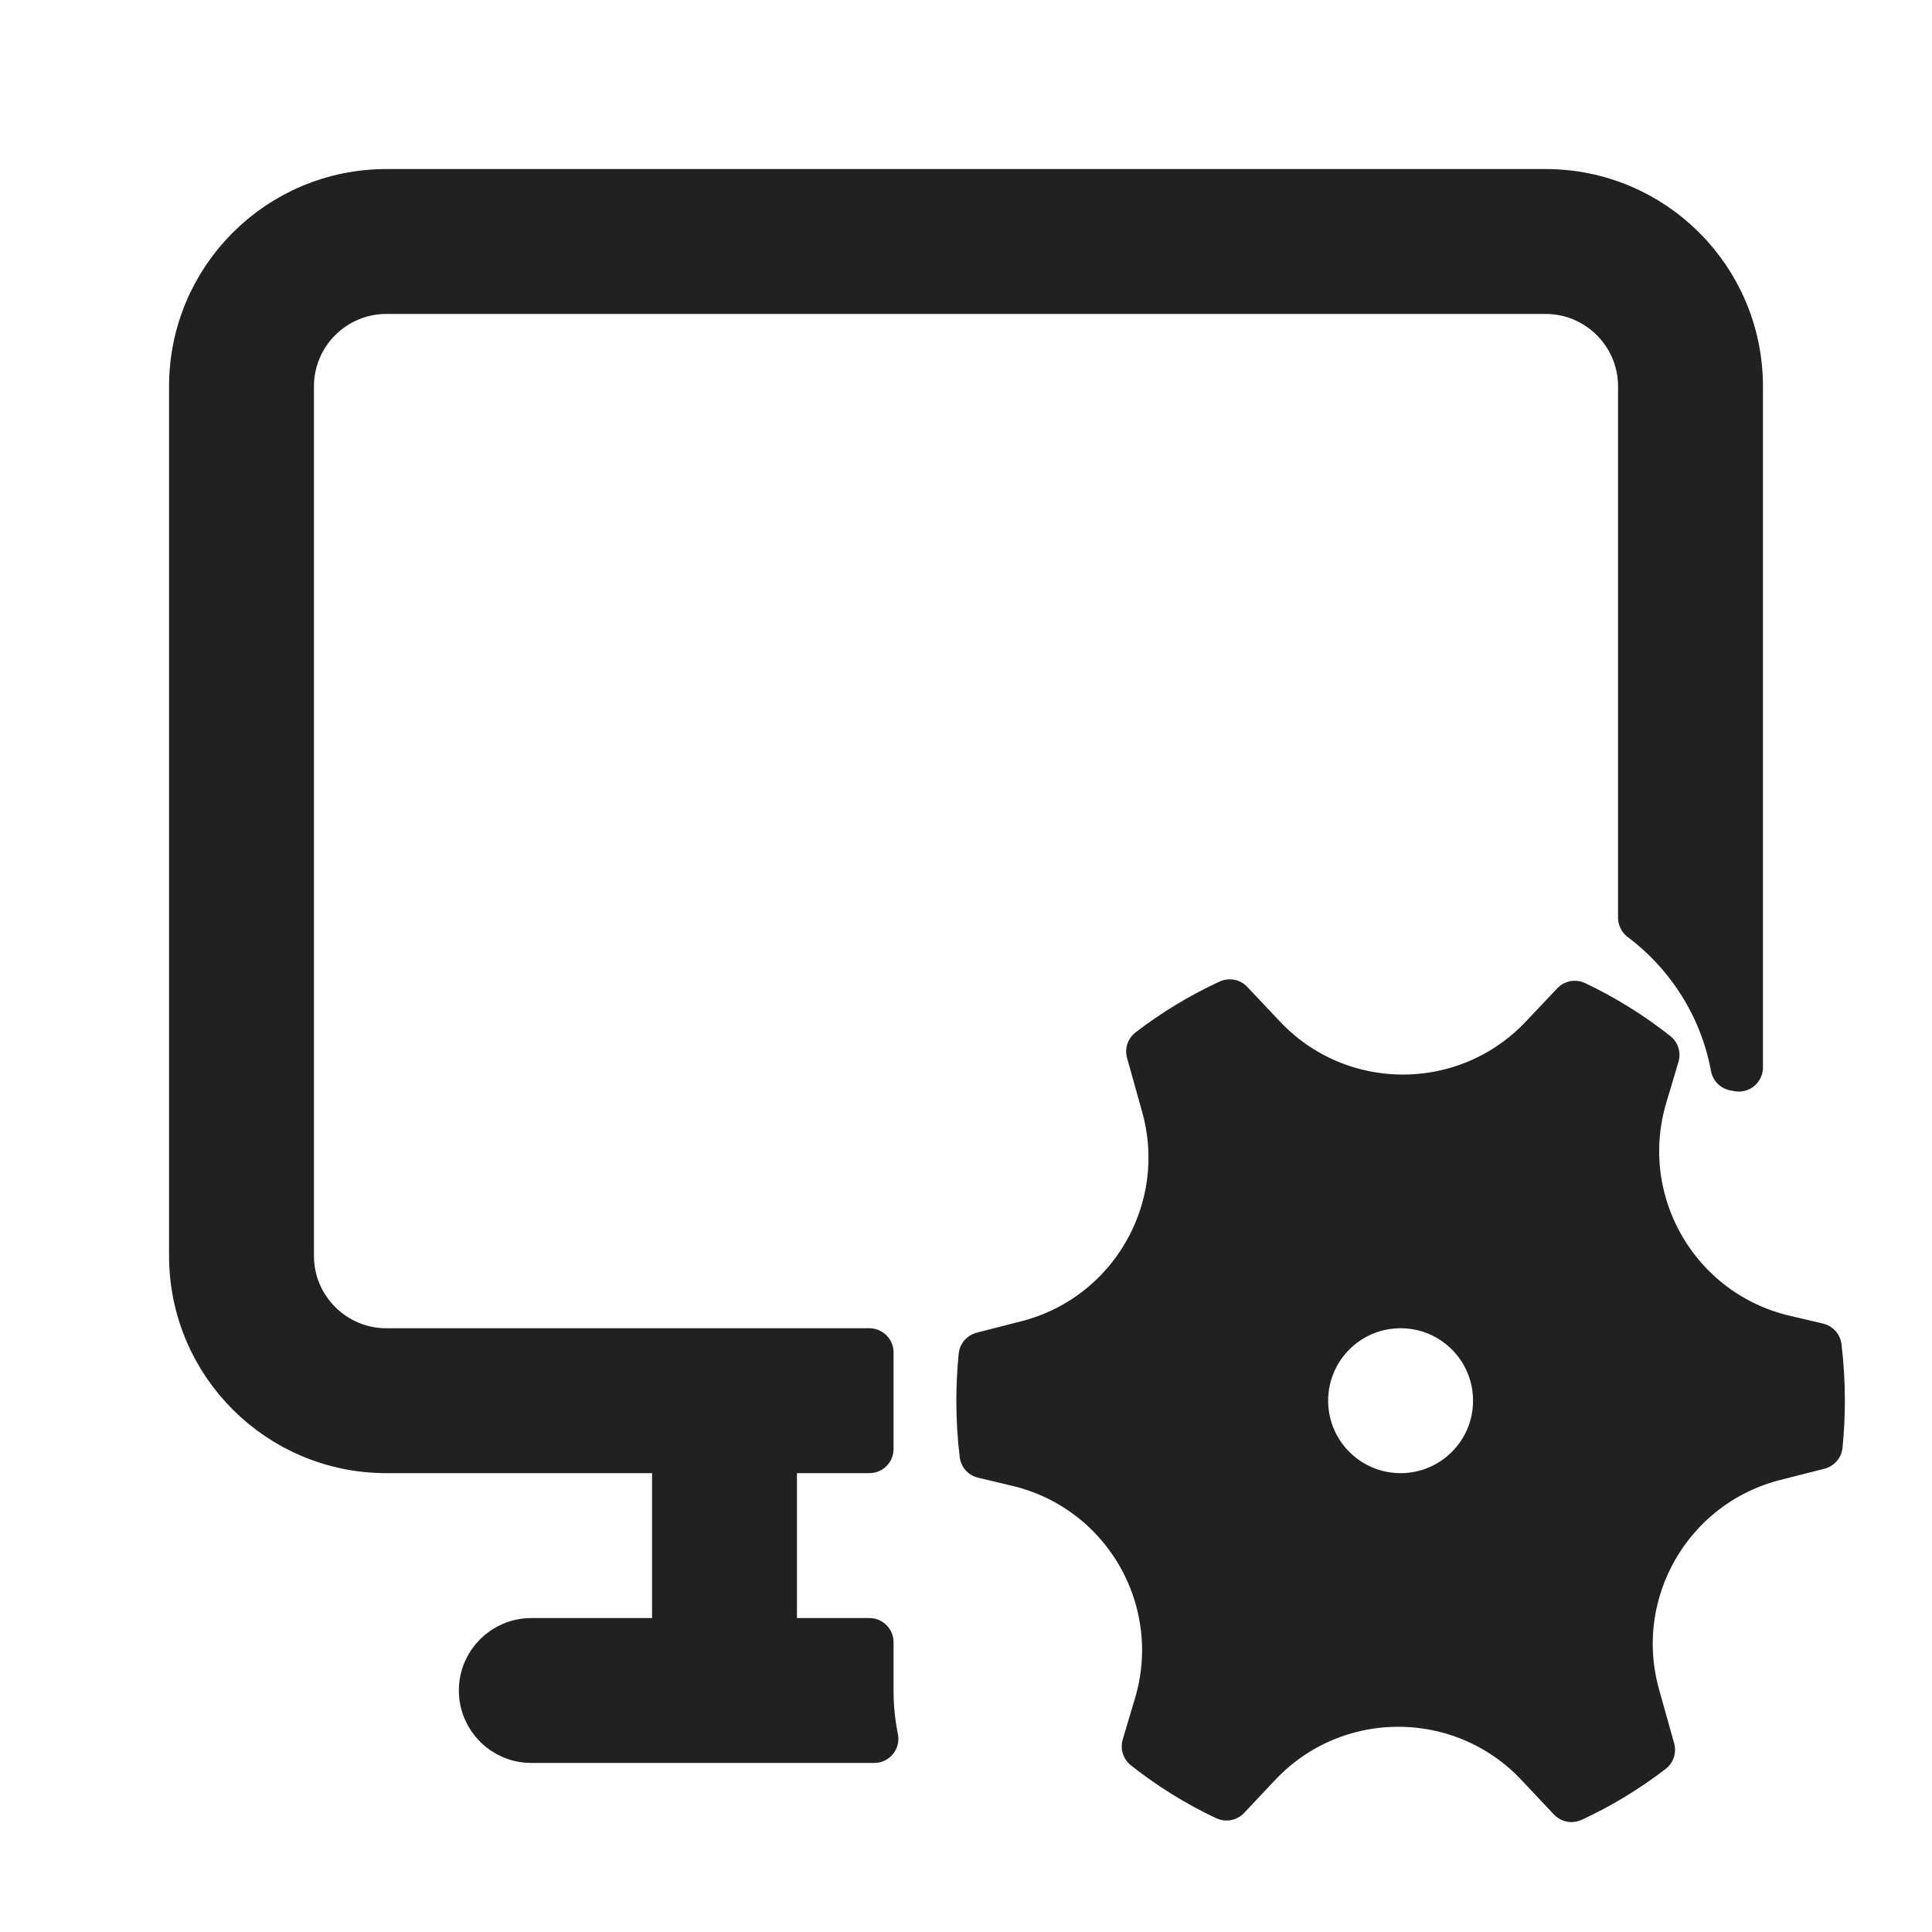
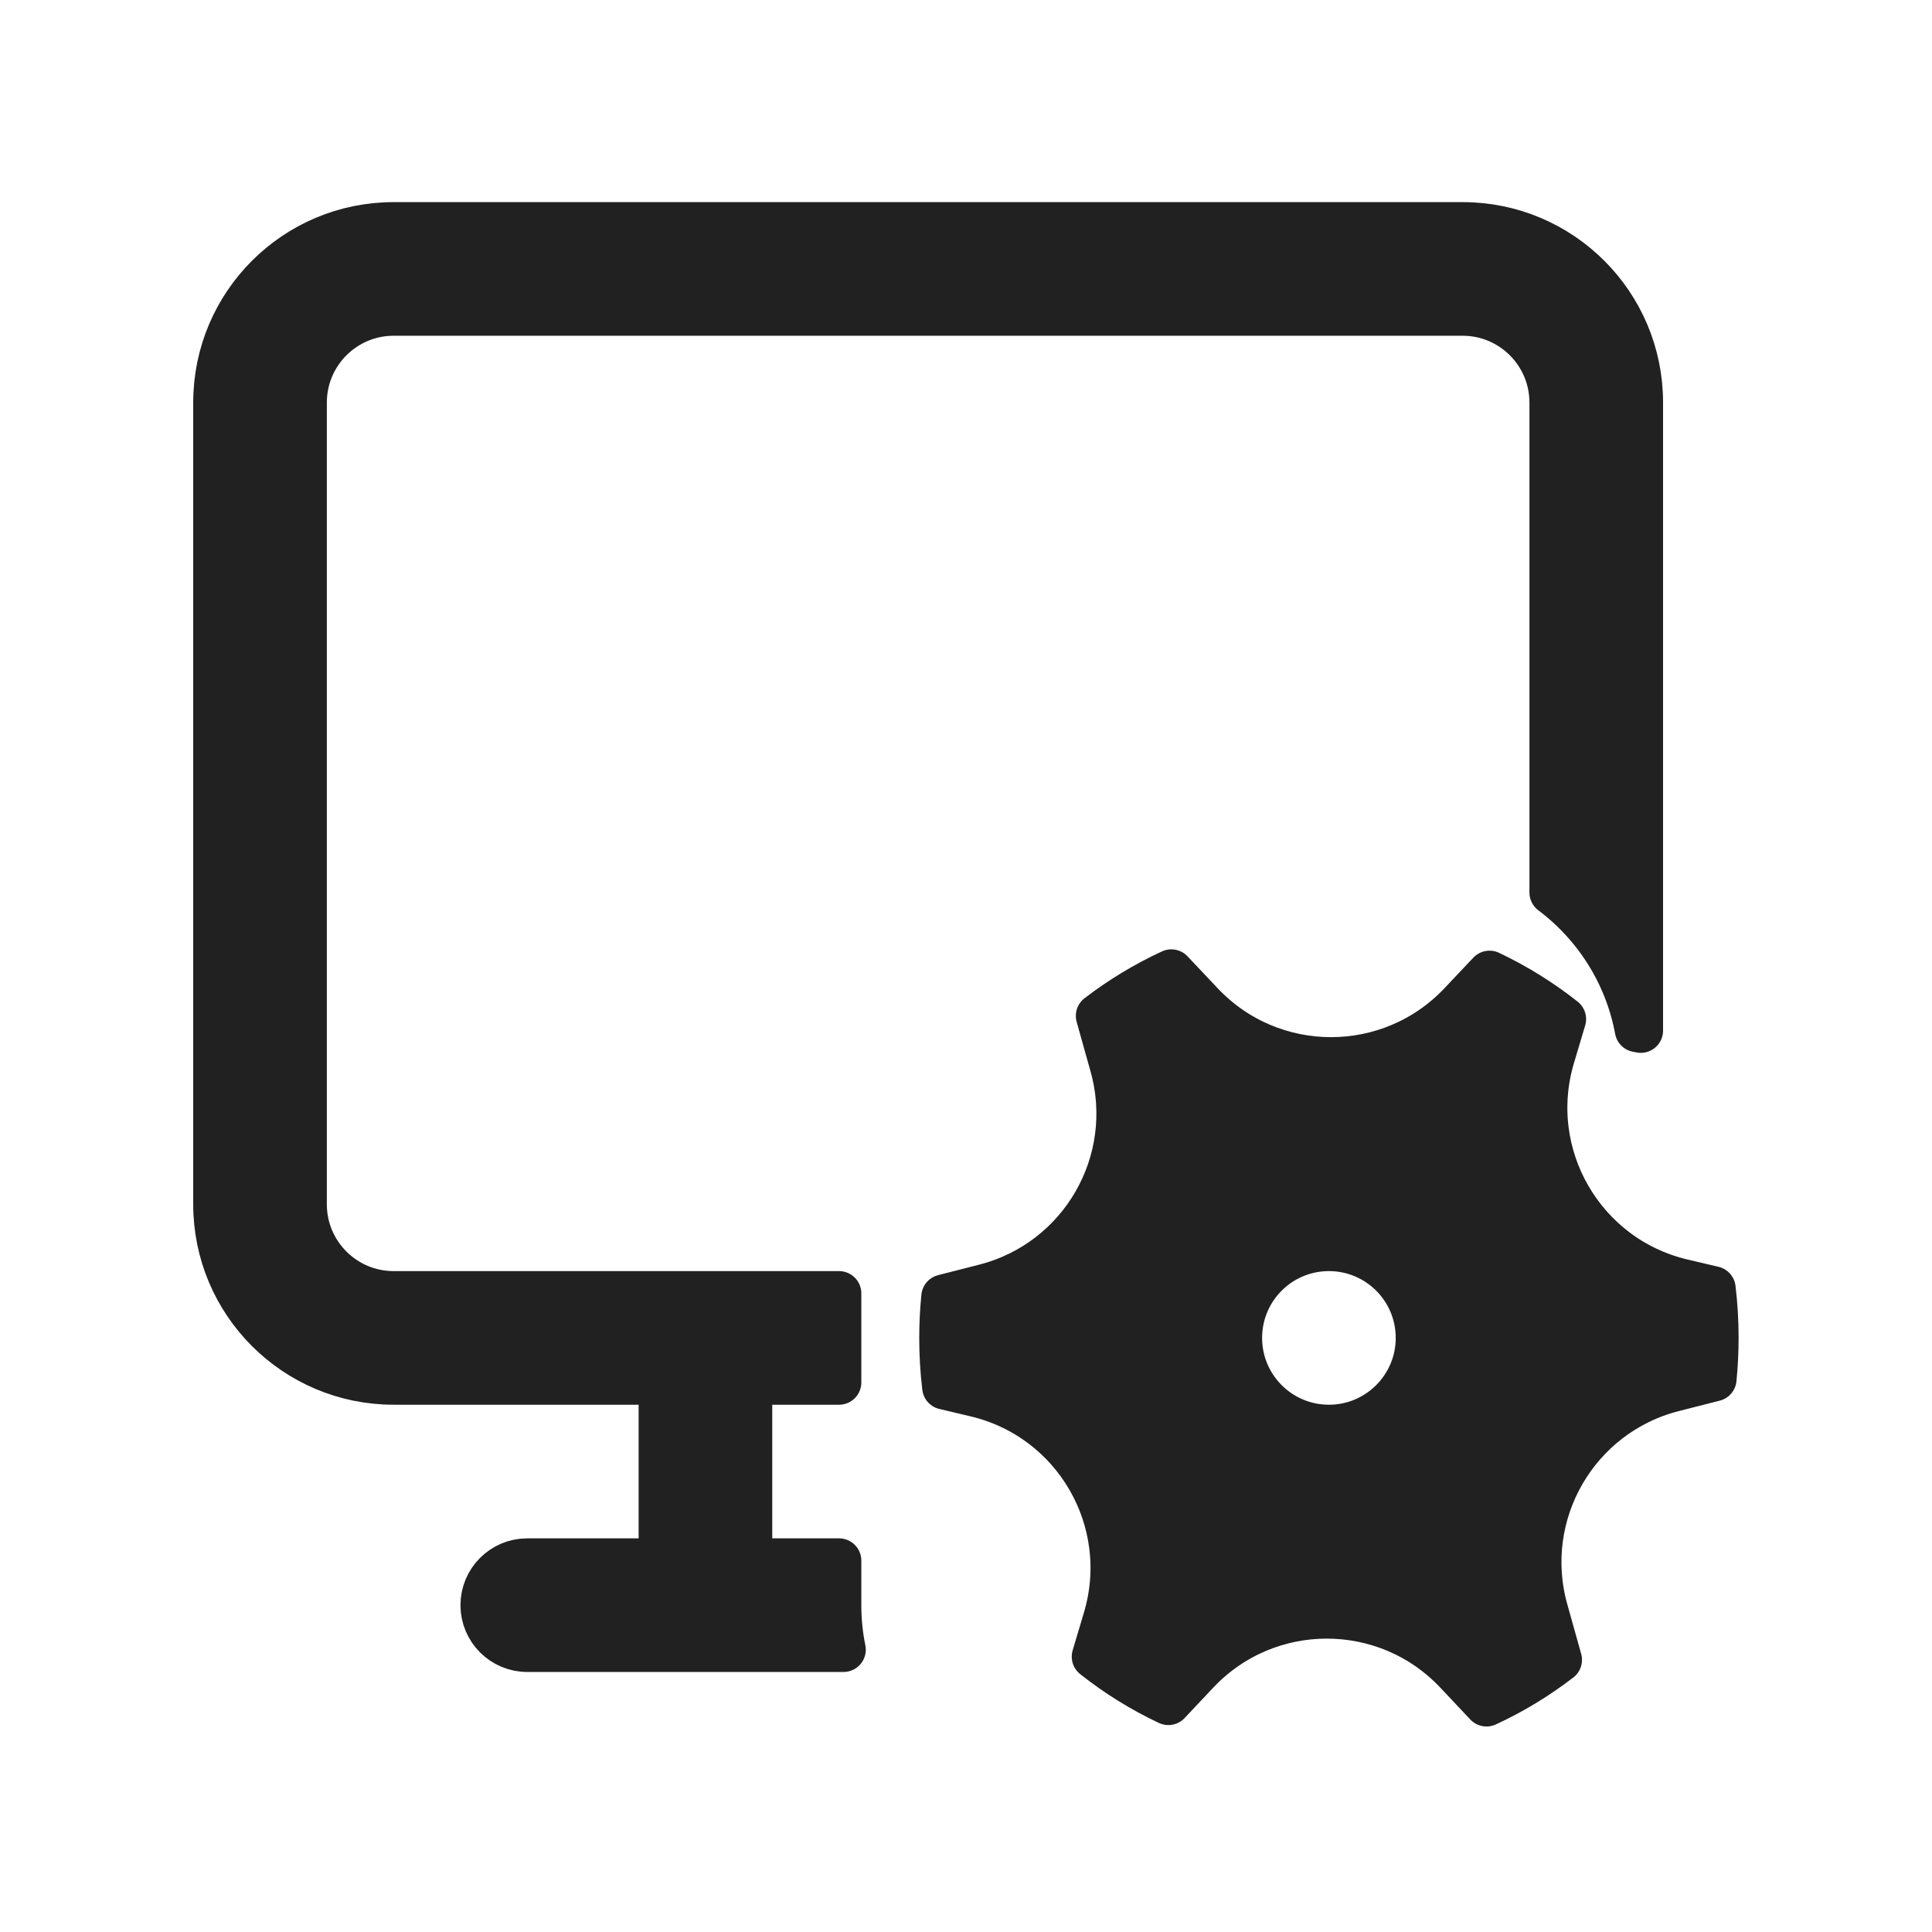
- <svg xmlns="http://www.w3.org/2000/svg" width="20" height="20" viewBox="0 0 20 20" fill="none">
+ <svg xmlns="http://www.w3.org/2000/svg" width="20" height="20" viewBox="-0.419 -0.519 21.688 21.688" fill="none">
  <path d="M4 2C2.895 2 2 2.895 2 4V13C2 14.105 2.895 15 4 15H7V17H5.5C5.224 17 5 17.224 5 17.5C5 17.776 5.224 18 5.5 18H9.05C9.017 17.838 9 17.671 9 17.5V17H8V15H9V14H4C3.448 14 3 13.552 3 13V4C3 3.448 3.448 3 4 3H16C16.552 3 17 3.448 17 4V9.5C17.491 9.869 17.842 10.414 17.958 11.042C17.972 11.044 17.986 11.047 18 11.05V4C18 2.895 17.105 2 16 2H4Z" fill="#212121" stroke="#212121" stroke-width="0.5" stroke-linejoin="round" stroke-linecap="round" />
  <path d="M12.064 11.442C12.367 12.523 11.722 13.642 10.634 13.92L10.173 14.038C10.158 14.19 10.15 14.344 10.15 14.5C10.15 14.687 10.161 14.872 10.183 15.054L10.532 15.137C11.652 15.401 12.318 16.553 11.988 17.656L11.862 18.078C12.119 18.282 12.399 18.456 12.697 18.596L13.021 18.252C13.811 17.416 15.142 17.417 15.931 18.254L16.268 18.612C16.561 18.477 16.836 18.309 17.09 18.114L16.934 17.557C16.631 16.476 17.277 15.357 18.365 15.079L18.825 14.962C18.84 14.81 18.848 14.656 18.848 14.5C18.848 14.312 18.837 14.127 18.815 13.945L18.466 13.863C17.347 13.598 16.681 12.446 17.01 11.344L17.136 10.921C16.879 10.718 16.599 10.544 16.302 10.403L15.977 10.747C15.187 11.583 13.856 11.583 13.067 10.745L12.73 10.388C12.438 10.523 12.162 10.69 11.908 10.885L12.064 11.442ZM14.499 15.5C13.947 15.5 13.499 15.052 13.499 14.5C13.499 13.947 13.947 13.5 14.499 13.5C15.051 13.5 15.499 13.947 15.499 14.5C15.499 15.052 15.051 15.5 14.499 15.5Z" fill="#212121" stroke="#212121" stroke-width="0.5" stroke-linejoin="round" stroke-linecap="round" />
</svg>
